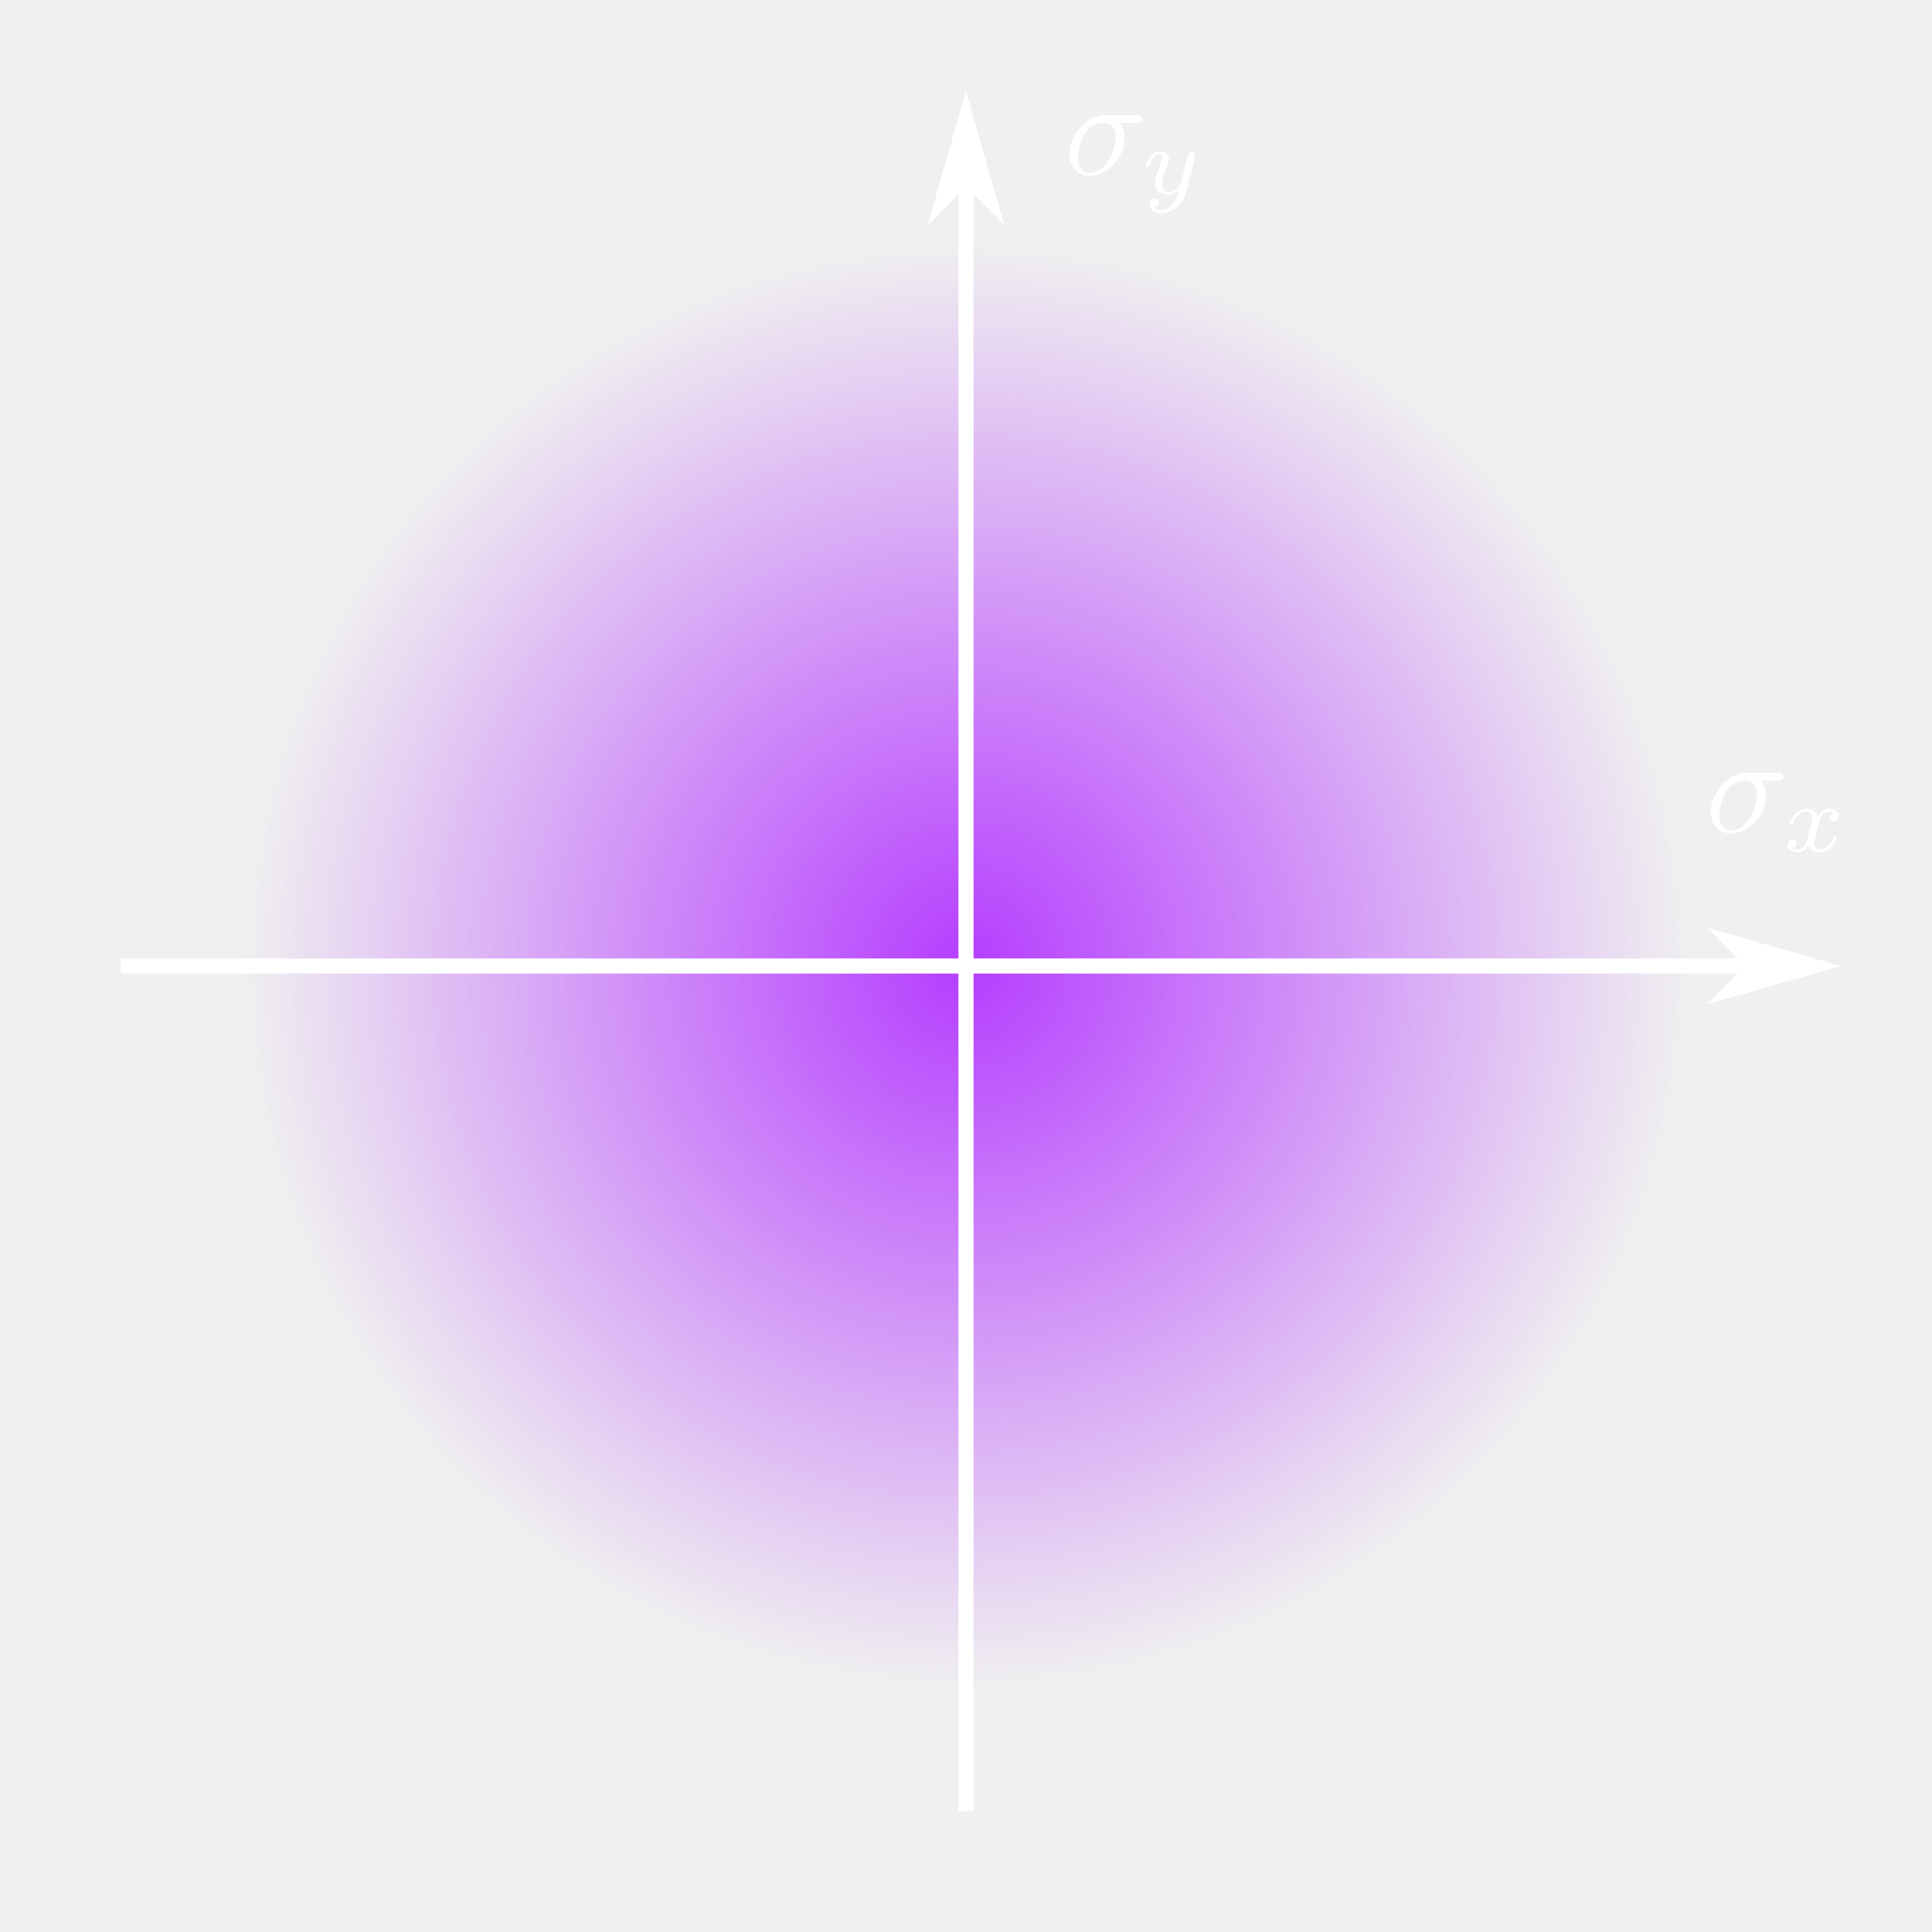
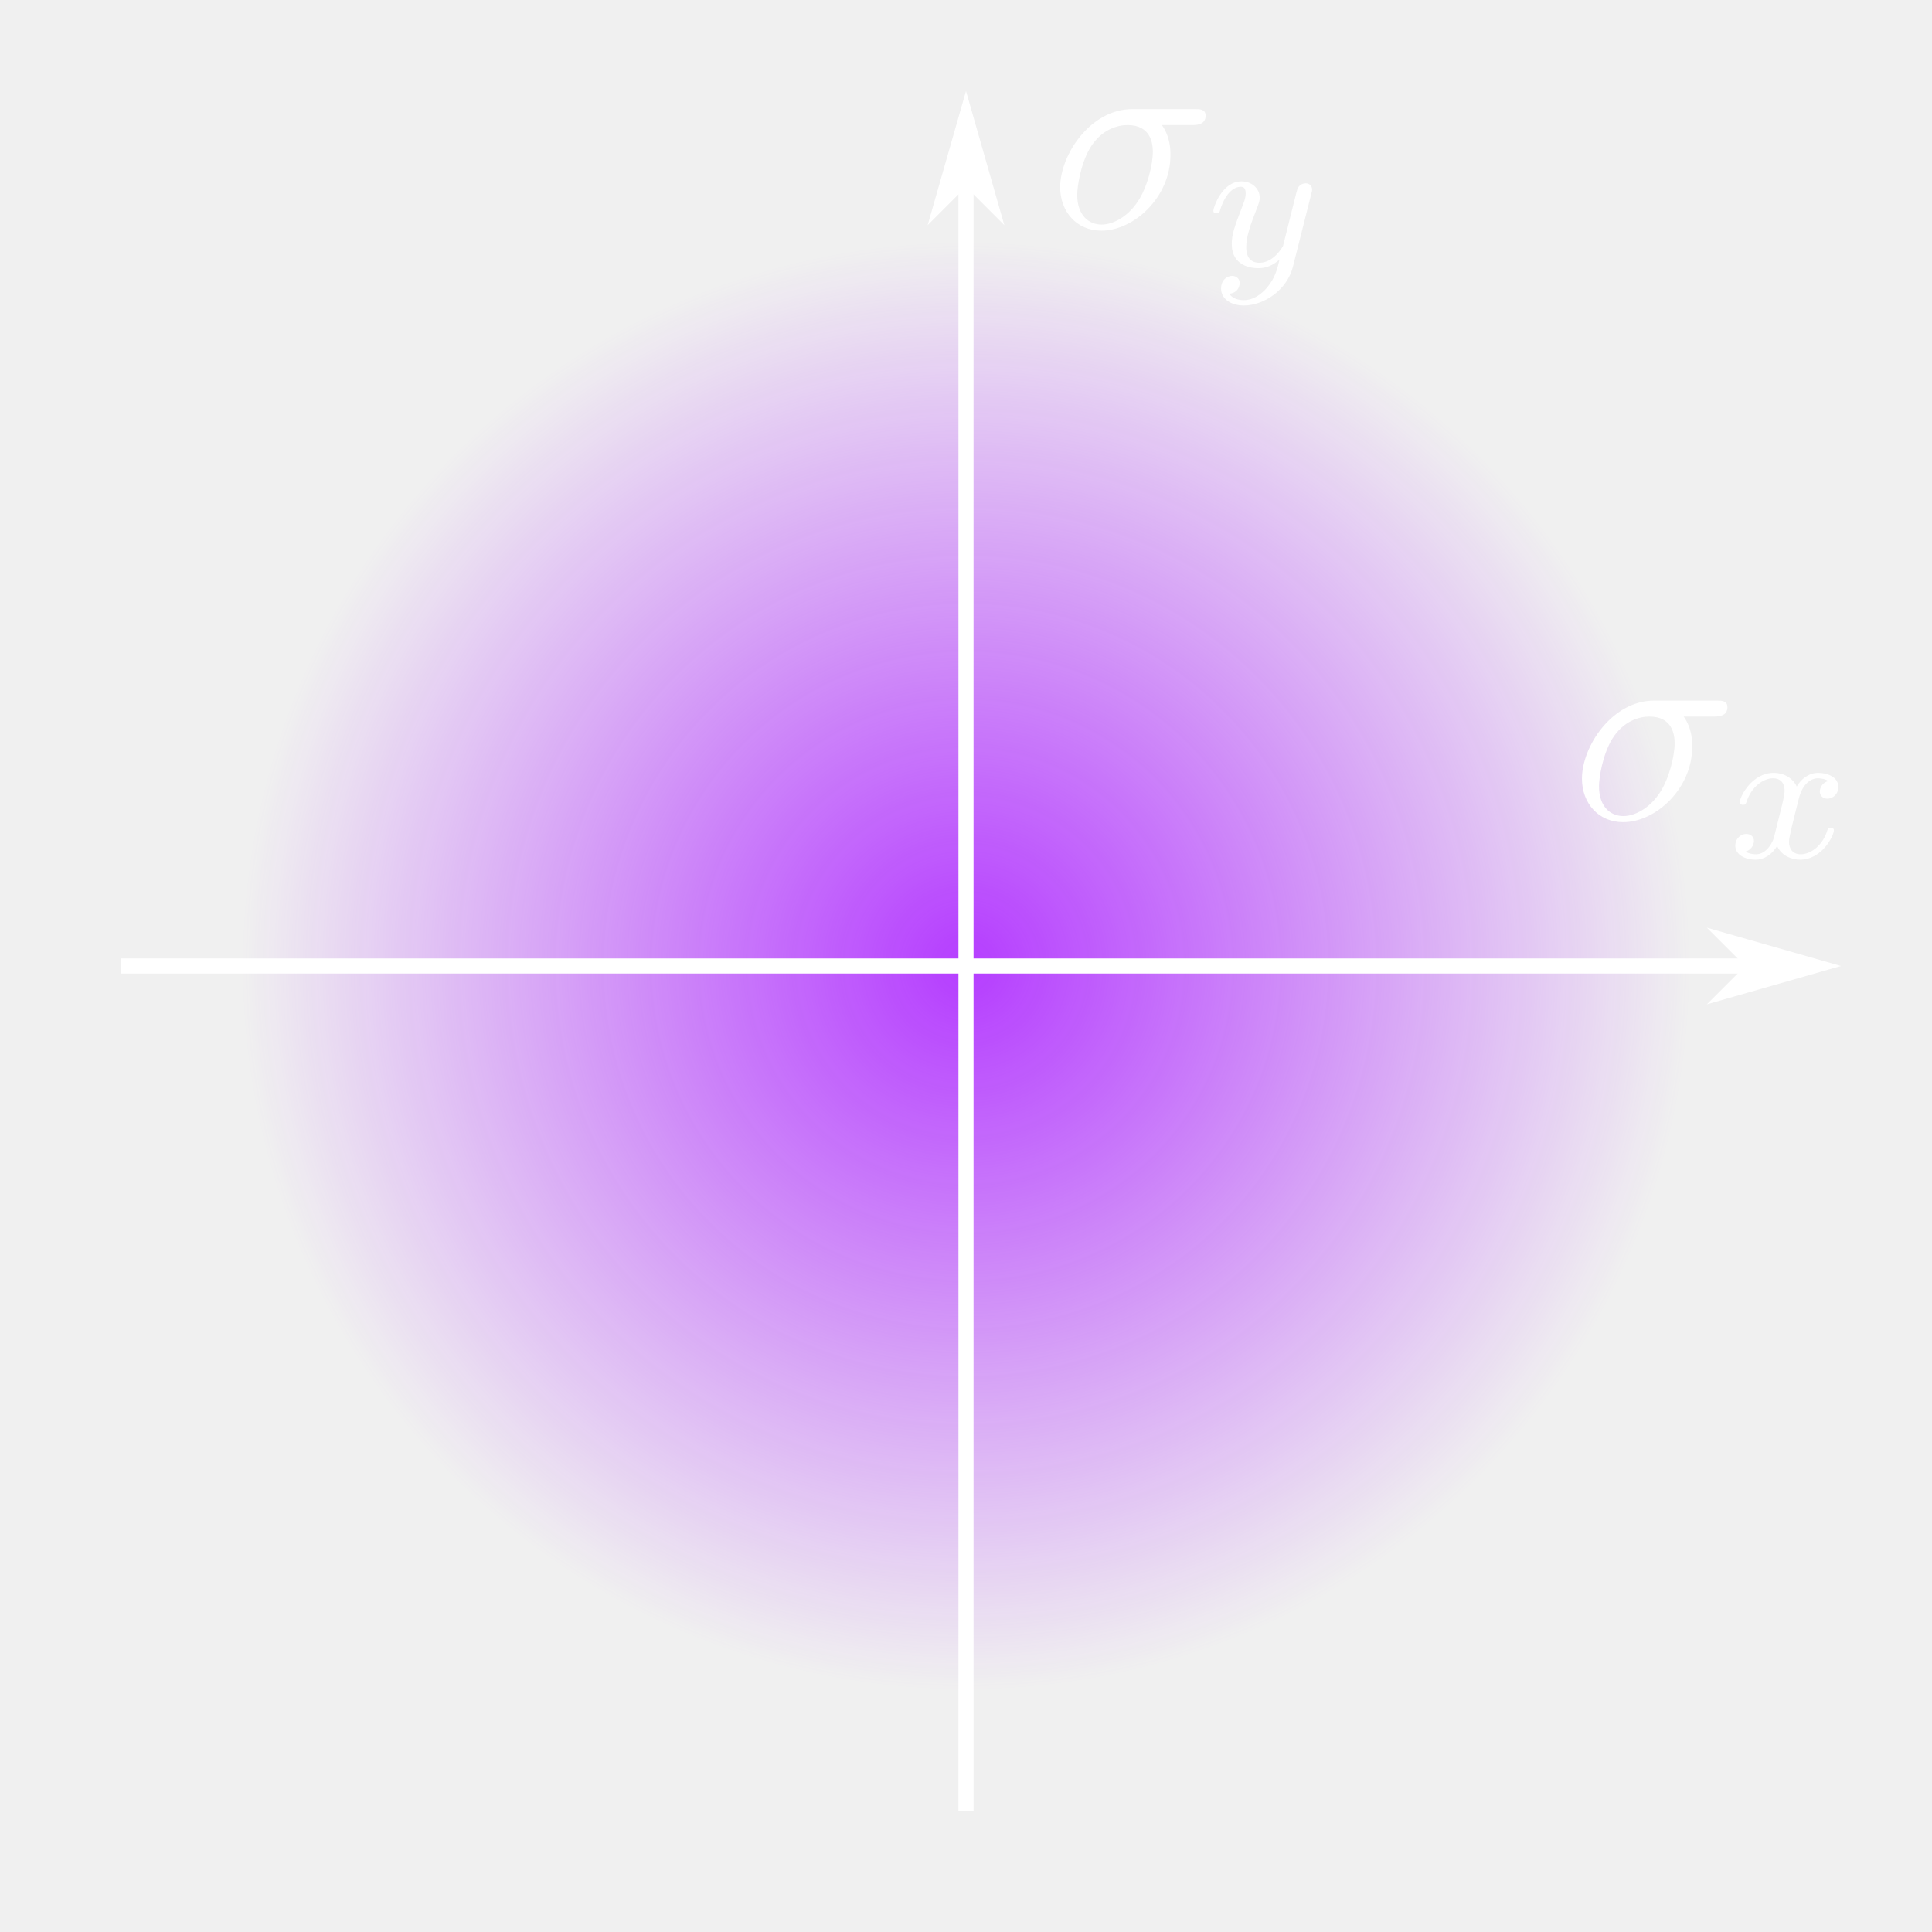
<svg xmlns="http://www.w3.org/2000/svg" xmlns:xlink="http://www.w3.org/1999/xlink" width="512" height="512" viewBox="0 0 512 512" id="svg5669" version="1.1">
  <defs id="defs5671">
    <marker style="overflow:visible;" id="marker5401" refX="0.0" refY="0.0" orient="auto">
      <path transform="scale(0.4) rotate(180) translate(10,0)" style="fill-rule:evenodd;stroke:#ffffff;stroke-width:1pt;stroke-opacity:1;fill:#ffffff;fill-opacity:1" d="M 0.0,0.0 L 5.0,-5.0 L -12.5,0.0 L 5.0,5.0 L 0.0,0.0 z " id="path5403" />
    </marker>
    <marker orient="auto" refY="0.0" refX="0.0" id="marker5397" style="overflow:visible;">
      <path id="path5399" d="M 0.0,0.0 L 5.0,-5.0 L -12.5,0.0 L 5.0,5.0 L 0.0,0.0 z " style="fill-rule:evenodd;stroke:#ffffff;stroke-width:1pt;stroke-opacity:1;fill:#ffffff;fill-opacity:1" transform="scale(0.4) rotate(180) translate(10,0)" />
    </marker>
    <linearGradient id="linearGradient5381">
      <stop style="stop-color:#b53dff;stop-opacity:1;" offset="0" id="stop5383" />
      <stop style="stop-color:#b53dff;stop-opacity:0;" offset="1" id="stop5385" />
    </linearGradient>
    <marker orient="auto" refY="0" refX="0" id="Arrow1Mend" style="overflow:visible">
      <path id="path4884" d="M 0,0 5,-5 -12.5,0 5,5 0,0 Z" style="fill:#ffffff;fill-opacity:1;fill-rule:evenodd;stroke:#ffffff;stroke-width:1pt;stroke-opacity:1" transform="matrix(-0.4,0,0,-0.4,-4,0)" />
    </marker>
    <marker orient="auto" refY="0" refX="0" id="marker5135" style="overflow:visible">
      <path id="path5137" d="M 0,0 5,-5 -12.5,0 5,5 0,0 Z" style="fill:#ffffff;fill-opacity:1;fill-rule:evenodd;stroke:#ffffff;stroke-width:1pt;stroke-opacity:1" transform="matrix(0.4,0,0,0.4,4,0)" />
    </marker>
    <marker orient="auto" refY="0" refX="0" id="Arrow1Mstart" style="overflow:visible">
      <path id="path4881" d="M 0,0 5,-5 -12.5,0 5,5 0,0 Z" style="fill:#ffffff;fill-opacity:1;fill-rule:evenodd;stroke:#ffffff;stroke-width:1pt;stroke-opacity:1" transform="matrix(0.4,0,0,0.4,4,0)" />
    </marker>
    <marker orient="auto" refY="0" refX="0" id="Arrow1Lstart" style="overflow:visible">
      <path id="path4875" d="M 0,0 5,-5 -12.5,0 5,5 0,0 Z" style="fill:#ffffff;fill-opacity:1;fill-rule:evenodd;stroke:#ffffff;stroke-width:1pt;stroke-opacity:1" transform="matrix(0.8,0,0,0.8,10,0)" />
    </marker>
    <radialGradient xlink:href="#linearGradient5381" id="radialGradient5387" cx="239.552" cy="541.125" fx="239.552" fy="541.125" r="192" gradientUnits="userSpaceOnUse" />
  </defs>
  <g id="layer1" transform="translate(16.44791,-285.1254)">
    <circle style="color:#000000;clip-rule:nonzero;display:inline;overflow:visible;visibility:visible;opacity:1;isolation:auto;mix-blend-mode:normal;color-interpolation:sRGB;color-interpolation-filters:linearRGB;solid-color:#000000;solid-opacity:1;fill:url(#radialGradient5387);fill-opacity:1;fill-rule:evenodd;stroke:none;stroke-width:8;stroke-linecap:butt;stroke-linejoin:miter;stroke-miterlimit:4;stroke-dasharray:none;stroke-dashoffset:0;stroke-opacity:1;color-rendering:auto;image-rendering:auto;shape-rendering:auto;text-rendering:auto;enable-background:accumulate" id="path5371" cx="239.552" cy="541.125" r="192" />
    <path style="fill:none;fill-rule:evenodd;stroke:#ffffff;stroke-width:4;stroke-linecap:butt;stroke-linejoin:miter;stroke-opacity:1;stroke-miterlimit:4;stroke-dasharray:none;marker-end:url(#marker5401)" d="m 239.552,765.125 0,-448" id="path5393" />
    <path style="fill:none;fill-rule:evenodd;stroke:#ffffff;stroke-width:4;stroke-linecap:butt;stroke-linejoin:miter;stroke-opacity:1;stroke-miterlimit:4;stroke-dasharray:none;marker-end:url(#marker5397)" d="m 15.552,541.125 448,0" id="path5395" />
-     <g id="g5430" transform="translate(230,418.5714)" style="fill:#ffffff;fill-opacity:1">
-       <g id="content" transform="matrix(0.7314286,0,0,-0.7314286,-128,384)" xml:space="preserve" stroke-miterlimit="10.433" font-style="normal" font-variant="normal" font-weight="normal" font-stretch="normal" font-size-adjust="none" letter-spacing="normal" word-spacing="normal" style="font-style:normal;font-variant:normal;font-weight:normal;font-stretch:normal;letter-spacing:normal;word-spacing:normal;text-anchor:start;fill:#ffffff;fill-opacity:1;fill-rule:evenodd;stroke:#000000;stroke-linecap:butt;stroke-linejoin:miter;stroke-miterlimit:10.433;stroke-dasharray:none;stroke-dashoffset:0;stroke-opacity:1">
-         <path d="m 481.8,424.58 0.07,0 0.07,0 0.07,0 0.08,0.01 0.09,0 0.09,0 0.09,0.01 0.1,0.01 0.1,0.01 0.1,0.01 0.1,0.02 0.1,0.02 0.1,0.03 0.1,0.02 0.11,0.04 0.1,0.03 0.09,0.05 0.1,0.04 0.09,0.06 0.09,0.05 0.09,0.07 0.08,0.07 0.03,0.04 0.04,0.04 0.04,0.04 0.03,0.05 0.03,0.04 0.04,0.05 0.02,0.05 0.03,0.05 0.03,0.05 0.02,0.06 0.02,0.06 0.02,0.05 0.02,0.07 0.02,0.06 0.01,0.07 0.01,0.07 0.01,0.07 0.01,0.07 0,0.07 0,0.08 c 0,1.2 -1.04,1.2 -1.94,1.2 l -11.35,0 c -7.53,0 -13.06,-8.22 -13.06,-14.15 0,-4.38 2.94,-7.87 7.47,-7.87 l 0.05,1.1 c -2.44,0 -4.43,1.79 -4.43,5.38 0,1.49 0.6,5.58 2.34,8.52 2.09,3.43 5.08,4.13 6.78,4.13 4.18,0 4.58,-3.29 4.58,-4.83 0,-2.34 -1,-6.43 -2.69,-8.97 -1.94,-2.94 -4.63,-4.23 -6.58,-4.23 l 0,0 -0.05,-1.1 c 5.88,0 12.51,6.03 12.51,13.7 0,0.85 0,3.24 -1.55,5.43 z" id="path5433" style="fill:#ffffff;stroke-width:0;fill-opacity:1" />
-         <path d="m 492.68,402.7 -0.03,-0.12 -0.04,-0.11 -0.05,-0.12 -0.04,-0.13 -0.06,-0.12 -0.06,-0.13 -0.06,-0.12 -0.07,-0.13 -0.07,-0.13 -0.07,-0.13 -0.08,-0.13 -0.09,-0.12 -0.09,-0.13 -0.09,-0.12 -0.1,-0.12 -0.1,-0.12 -0.11,-0.12 -0.11,-0.11 -0.11,-0.1 -0.12,-0.1 -0.12,-0.1 -0.13,-0.09 -0.13,-0.08 -0.13,-0.08 -0.14,-0.07 -0.14,-0.06 -0.15,-0.05 -0.15,-0.05 -0.15,-0.03 -0.16,-0.03 -0.16,-0.02 -0.16,0 c -0.11,0 -1.16,0 -1.89,0.49 1.43,0.45 1.53,1.7 1.53,1.92 0,0.76 -0.59,1.28 -1.39,1.28 -0.98,0 -1.99,-0.83 -1.99,-2.12 0,-1.75 1.95,-2.55 3.67,-2.55 1.6,0 3.03,1.01 3.9,2.48 0.84,-1.85 2.76,-2.48 4.15,-2.48 4.01,0 6.14,4.36 6.14,5.33 0,0.46 -0.46,0.46 -0.56,0.46 -0.49,0 -0.52,-0.17 -0.67,-0.59 -0.73,-2.41 -2.82,-4.22 -4.77,-4.22 -1.4,0 -2.13,0.94 -2.13,2.26 0,0.91 0.84,4.08 1.81,7.95 0.7,2.69 2.27,3.56 3.42,3.56 0.07,0 1.16,0 1.89,-0.49 -1.12,-0.31 -1.54,-1.29 -1.54,-1.91 0,-0.77 0.59,-1.3 1.4,-1.3 0.8,0 1.95,0.67 1.95,2.13 0,1.96 -2.23,2.55 -3.63,2.55 -1.74,0 -3.14,-1.15 -3.9,-2.48 -0.63,1.43 -2.23,2.48 -4.19,2.48 -3.9,0 -6.13,-4.29 -6.13,-5.34 0,-0.45 0.48,-0.45 0.59,-0.45 0.45,0 0.49,0.14 0.66,0.59 0.87,2.72 3.07,4.22 4.78,4.22 1.15,0 2.09,-0.63 2.09,-2.3 0,-0.7 -0.42,-2.44 -0.73,-3.63 z" id="path5435" style="fill:#ffffff;stroke-width:0;fill-opacity:1" />
+     <g id="g5430" transform="matrix(2,0,0,2,-11.0405,328.1239)" style="fill:#ffffff;fill-opacity:1">
+       <g id="content" transform="matrix(0.7314286,0,0,-0.7314286,-128,384)" xml:space="preserve" stroke-miterlimit="10.433" font-style="normal" font-variant="normal" font-weight="normal" font-stretch="normal" font-size-adjust="none" letter-spacing="normal" word-spacing="normal" style="font-style:normal;font-variant:normal;font-weight:normal;font-stretch:normal;letter-spacing:normal;word-spacing:normal;text-anchor:start;fill:#ffffff;fill-opacity:1;fill-rule:evenodd;stroke:#000000;stroke-width:0.5;stroke-linecap:butt;stroke-linejoin:miter;stroke-miterlimit:10.433;stroke-dasharray:none;stroke-dashoffset:0;stroke-opacity:1">
+         <path d="m 481.8,424.58 0.07,0 0.07,0 0.07,0 0.08,0.01 0.09,0 0.09,0 0.09,0.01 0.1,0.01 0.1,0.01 0.1,0.01 0.1,0.02 0.1,0.02 0.1,0.03 0.1,0.02 0.11,0.04 0.1,0.03 0.09,0.05 0.1,0.04 0.09,0.06 0.09,0.05 0.09,0.07 0.08,0.07 0.03,0.04 0.04,0.04 0.04,0.04 0.03,0.05 0.03,0.04 0.04,0.05 0.02,0.05 0.03,0.05 0.03,0.05 0.02,0.06 0.02,0.06 0.02,0.05 0.02,0.07 0.02,0.06 0.01,0.07 0.01,0.07 0.01,0.07 0.01,0.07 0,0.07 0,0.08 c 0,1.2 -1.04,1.2 -1.94,1.2 l -11.35,0 c -7.53,0 -13.06,-8.22 -13.06,-14.15 0,-4.38 2.94,-7.87 7.47,-7.87 l 0.05,1.1 c -2.44,0 -4.43,1.79 -4.43,5.38 0,1.49 0.6,5.58 2.34,8.52 2.09,3.43 5.08,4.13 6.78,4.13 4.18,0 4.58,-3.29 4.58,-4.83 0,-2.34 -1,-6.43 -2.69,-8.97 -1.94,-2.94 -4.63,-4.23 -6.58,-4.23 l 0,0 -0.05,-1.1 c 5.88,0 12.51,6.03 12.51,13.7 0,0.85 0,3.24 -1.55,5.43 z" id="path5433" style="fill:#ffffff;fill-opacity:1;stroke-width:0" />
+         <path d="m 492.68,402.7 -0.03,-0.12 -0.04,-0.11 -0.05,-0.12 -0.04,-0.13 -0.06,-0.12 -0.06,-0.13 -0.06,-0.12 -0.07,-0.13 -0.07,-0.13 -0.07,-0.13 -0.08,-0.13 -0.09,-0.12 -0.09,-0.13 -0.09,-0.12 -0.1,-0.12 -0.1,-0.12 -0.11,-0.12 -0.11,-0.11 -0.11,-0.1 -0.12,-0.1 -0.12,-0.1 -0.13,-0.09 -0.13,-0.08 -0.13,-0.08 -0.14,-0.07 -0.14,-0.06 -0.15,-0.05 -0.15,-0.05 -0.15,-0.03 -0.16,-0.03 -0.16,-0.02 -0.16,0 c -0.11,0 -1.16,0 -1.89,0.49 1.43,0.45 1.53,1.7 1.53,1.92 0,0.76 -0.59,1.28 -1.39,1.28 -0.98,0 -1.99,-0.83 -1.99,-2.12 0,-1.75 1.95,-2.55 3.67,-2.55 1.6,0 3.03,1.01 3.9,2.48 0.84,-1.85 2.76,-2.48 4.15,-2.48 4.01,0 6.14,4.36 6.14,5.33 0,0.46 -0.46,0.46 -0.56,0.46 -0.49,0 -0.52,-0.17 -0.67,-0.59 -0.73,-2.41 -2.82,-4.22 -4.77,-4.22 -1.4,0 -2.13,0.94 -2.13,2.26 0,0.91 0.84,4.08 1.81,7.95 0.7,2.69 2.27,3.56 3.42,3.56 0.07,0 1.16,0 1.89,-0.49 -1.12,-0.31 -1.54,-1.29 -1.54,-1.91 0,-0.77 0.59,-1.3 1.4,-1.3 0.8,0 1.95,0.67 1.95,2.13 0,1.96 -2.23,2.55 -3.63,2.55 -1.74,0 -3.14,-1.15 -3.9,-2.48 -0.63,1.43 -2.23,2.48 -4.19,2.48 -3.9,0 -6.13,-4.29 -6.13,-5.34 0,-0.45 0.48,-0.45 0.59,-0.45 0.45,0 0.49,0.14 0.66,0.59 0.87,2.72 3.07,4.22 4.78,4.22 1.15,0 2.09,-0.63 2.09,-2.3 0,-0.7 -0.42,-2.44 -0.73,-3.63 z" id="path5435" style="fill:#ffffff;fill-opacity:1;stroke-width:0" />
      </g>
    </g>
-     <g id="g5493" transform="translate(60,244.2857)" style="fill:#ffffff;fill-opacity:1">
-       <g word-spacing="normal" letter-spacing="normal" font-size-adjust="none" font-stretch="normal" font-weight="normal" font-variant="normal" font-style="normal" stroke-miterlimit="10.433" xml:space="preserve" transform="matrix(0.7314286,0,0,-0.7314286,-128,384)" id="g5495" style="font-style:normal;font-variant:normal;font-weight:normal;font-stretch:normal;letter-spacing:normal;word-spacing:normal;text-anchor:start;fill:#ffffff;fill-opacity:1;fill-rule:evenodd;stroke:#000000;stroke-linecap:butt;stroke-linejoin:miter;stroke-miterlimit:10.433;stroke-dasharray:none;stroke-dashoffset:0;stroke-opacity:1">
-         <path id="path5497" d="m 481.8,424.58 0.07,0 0.07,0 0.07,0 0.08,0.01 0.09,0 0.09,0 0.09,0.01 0.1,0.01 0.1,0.01 0.1,0.01 0.1,0.02 0.1,0.02 0.1,0.03 0.1,0.02 0.11,0.04 0.1,0.03 0.09,0.05 0.1,0.04 0.09,0.06 0.09,0.05 0.09,0.07 0.08,0.07 0.03,0.04 0.04,0.04 0.04,0.04 0.03,0.05 0.03,0.04 0.04,0.05 0.02,0.05 0.03,0.05 0.03,0.05 0.02,0.06 0.02,0.06 0.02,0.05 0.02,0.07 0.02,0.06 0.01,0.07 0.01,0.07 0.01,0.07 0.01,0.07 0,0.07 0,0.08 c 0,1.2 -1.04,1.2 -1.94,1.2 l -11.35,0 c -7.53,0 -13.06,-8.22 -13.06,-14.15 0,-4.38 2.94,-7.87 7.47,-7.87 l 0.05,1.1 c -2.44,0 -4.43,1.79 -4.43,5.38 0,1.49 0.6,5.58 2.34,8.52 2.09,3.43 5.08,4.13 6.78,4.13 4.18,0 4.58,-3.29 4.58,-4.83 0,-2.34 -1,-6.43 -2.69,-8.97 -1.94,-2.94 -4.63,-4.23 -6.58,-4.23 l 0,0 -0.05,-1.1 c 5.88,0 12.51,6.03 12.51,13.7 0,0.85 0,3.24 -1.55,5.43 z" style="fill:#ffffff;stroke-width:0;fill-opacity:1" />
-         <path id="path5499" d="m 503.39,412.14 0,0.03 0.01,0.02 0.01,0.02 0,0.02 0.01,0.02 0,0.02 0.01,0.04 0.01,0.04 0.01,0.03 0.01,0.03 0.01,0.03 0.01,0.03 0,0.03 0.01,0.02 0,0.03 0.01,0.02 0,0.02 0.01,0.02 0,0.02 0,0.02 0.01,0.02 0,0.02 0,0.02 0,0.03 0,0.03 0.01,0.04 0,0.03 0,0.02 0,0.02 0,0.01 0,0.02 c 0,0.7 -0.56,1.12 -1.15,1.12 -0.39,0 -1.05,-0.17 -1.43,-0.84 -0.11,-0.21 -0.39,-1.32 -0.56,-2.02 l -0.73,-2.9 c -0.21,-0.83 -1.29,-5.23 -1.4,-5.61 -0.03,0 -1.57,-3.03 -4.29,-3.03 -2.37,0 -2.37,2.26 -2.37,2.89 0,1.89 0.8,4.08 1.85,6.77 0.42,1.11 0.59,1.53 0.59,2.12 0,1.68 -1.43,2.97 -3.31,2.97 -3.52,0 -5.09,-4.74 -5.09,-5.34 0,-0.45 0.49,-0.45 0.59,-0.45 0.49,0 0.52,0.17 0.63,0.56 0.87,2.89 2.37,4.25 3.76,4.25 0.6,0 0.88,-0.38 0.88,-1.22 0,-0.8 -0.32,-1.57 -0.49,-2.02 -1.67,-4.26 -2.03,-5.55 -2.03,-7.08 0,-0.59 0,-2.23 1.37,-3.35 1.08,-0.91 2.54,-1.08 3.48,-1.08 1.4,0 2.65,0.53 3.8,1.57 -0.45,-1.92 -0.83,-3.38 -2.3,-5.13 -0.94,-1.07 -2.33,-2.23 -4.18,-2.23 -0.25,0 -1.88,0 -2.62,1.16 1.88,0.2 1.88,1.88 1.88,1.91 0,1.12 -1,1.33 -1.36,1.33 -0.87,0 -2.01,-0.7 -2.01,-2.3 0,-1.78 1.67,-3.07 4.14,-3.07 3.52,0 7.81,2.72 8.89,7.07 z" style="fill:#ffffff;stroke-width:0;fill-opacity:1" />
+     <g id="g5493" transform="matrix(2,0,0,2,-149.3194,171.3659)" style="fill:#ffffff;fill-opacity:1">
+       <g word-spacing="normal" letter-spacing="normal" font-size-adjust="none" font-stretch="normal" font-weight="normal" font-variant="normal" font-style="normal" stroke-miterlimit="10.433" xml:space="preserve" transform="matrix(0.7314286,0,0,-0.7314286,-128,384)" id="g5495" style="font-style:normal;font-variant:normal;font-weight:normal;font-stretch:normal;letter-spacing:normal;word-spacing:normal;text-anchor:start;fill:#ffffff;fill-opacity:1;fill-rule:evenodd;stroke:#000000;stroke-width:0.5;stroke-linecap:butt;stroke-linejoin:miter;stroke-miterlimit:10.433;stroke-dasharray:none;stroke-dashoffset:0;stroke-opacity:1">
+         <path id="path5497" d="m 481.8,424.58 0.07,0 0.07,0 0.07,0 0.08,0.01 0.09,0 0.09,0 0.09,0.01 0.1,0.01 0.1,0.01 0.1,0.01 0.1,0.02 0.1,0.02 0.1,0.03 0.1,0.02 0.11,0.04 0.1,0.03 0.09,0.05 0.1,0.04 0.09,0.06 0.09,0.05 0.09,0.07 0.08,0.07 0.03,0.04 0.04,0.04 0.04,0.04 0.03,0.05 0.03,0.04 0.04,0.05 0.02,0.05 0.03,0.05 0.03,0.05 0.02,0.06 0.02,0.06 0.02,0.05 0.02,0.07 0.02,0.06 0.01,0.07 0.01,0.07 0.01,0.07 0.01,0.07 0,0.07 0,0.08 c 0,1.2 -1.04,1.2 -1.94,1.2 l -11.35,0 c -7.53,0 -13.06,-8.22 -13.06,-14.15 0,-4.38 2.94,-7.87 7.47,-7.87 l 0.05,1.1 c -2.44,0 -4.43,1.79 -4.43,5.38 0,1.49 0.6,5.58 2.34,8.52 2.09,3.43 5.08,4.13 6.78,4.13 4.18,0 4.58,-3.29 4.58,-4.83 0,-2.34 -1,-6.43 -2.69,-8.97 -1.94,-2.94 -4.63,-4.23 -6.58,-4.23 l 0,0 -0.05,-1.1 c 5.88,0 12.51,6.03 12.51,13.7 0,0.85 0,3.24 -1.55,5.43 z" style="fill:#ffffff;fill-opacity:1;stroke-width:0" />
+         <path id="path5499" d="m 503.39,412.14 0,0.03 0.01,0.02 0.01,0.02 0,0.02 0.01,0.02 0,0.02 0.01,0.04 0.01,0.04 0.01,0.03 0.01,0.03 0.01,0.03 0.01,0.03 0,0.03 0.01,0.02 0,0.03 0.01,0.02 0,0.02 0.01,0.02 0,0.02 0,0.02 0.01,0.02 0,0.02 0,0.02 0,0.03 0,0.03 0.01,0.04 0,0.03 0,0.02 0,0.02 0,0.01 0,0.02 c 0,0.7 -0.56,1.12 -1.15,1.12 -0.39,0 -1.05,-0.17 -1.43,-0.84 -0.11,-0.21 -0.39,-1.32 -0.56,-2.02 l -0.73,-2.9 c -0.21,-0.83 -1.29,-5.23 -1.4,-5.61 -0.03,0 -1.57,-3.03 -4.29,-3.03 -2.37,0 -2.37,2.26 -2.37,2.89 0,1.89 0.8,4.08 1.85,6.77 0.42,1.11 0.59,1.53 0.59,2.12 0,1.68 -1.43,2.97 -3.31,2.97 -3.52,0 -5.09,-4.74 -5.09,-5.34 0,-0.45 0.49,-0.45 0.59,-0.45 0.49,0 0.52,0.17 0.63,0.56 0.87,2.89 2.37,4.25 3.76,4.25 0.6,0 0.88,-0.38 0.88,-1.22 0,-0.8 -0.32,-1.57 -0.49,-2.02 -1.67,-4.26 -2.03,-5.55 -2.03,-7.08 0,-0.59 0,-2.23 1.37,-3.35 1.08,-0.91 2.54,-1.08 3.48,-1.08 1.4,0 2.65,0.53 3.8,1.57 -0.45,-1.92 -0.83,-3.38 -2.3,-5.13 -0.94,-1.07 -2.33,-2.23 -4.18,-2.23 -0.25,0 -1.88,0 -2.62,1.16 1.88,0.2 1.88,1.88 1.88,1.91 0,1.12 -1,1.33 -1.36,1.33 -0.87,0 -2.01,-0.7 -2.01,-2.3 0,-1.78 1.67,-3.07 4.14,-3.07 3.52,0 7.81,2.72 8.89,7.07 z" style="fill:#ffffff;fill-opacity:1;stroke-width:0" />
      </g>
    </g>
  </g>
</svg>
